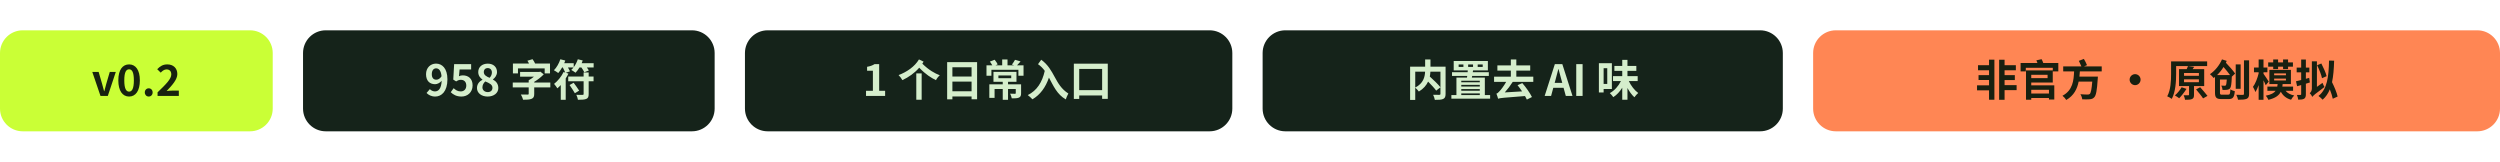
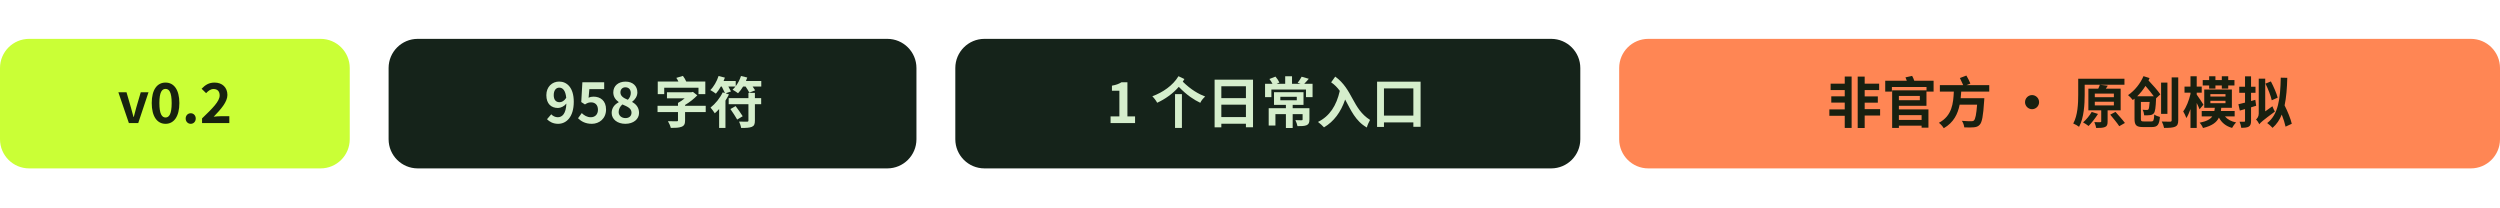
- <svg xmlns="http://www.w3.org/2000/svg" width="990" height="64" viewBox="0 0 990 64" role="img" aria-labelledby="title">
+ <svg xmlns="http://www.w3.org/2000/svg" width="772" height="64" viewBox="0 0 772 64" role="img" aria-labelledby="title">
  <g font-family="Microsoft YaHei, Noto Sans CJK SC, Arial, sans-serif" font-size="17" font-weight="600">
    <rect x="0" y="12" width="108" height="40" rx="9" fill="#caff36" />
    <text x="54" y="38" text-anchor="middle" fill="#17220f">v0.2</text>
    <rect x="120" y="12" width="163" height="40" rx="9" fill="#15231a" />
    <text x="202" y="38" text-anchor="middle" fill="#d5eecc">958 字符</text>
    <rect x="295" y="12" width="193" height="40" rx="9" fill="#15231a" />
    <text x="391" y="38" text-anchor="middle" fill="#d5eecc">1 个日常入口</text>
-     <rect x="500" y="12" width="206" height="40" rx="9" fill="#15231a" />
-     <text x="603" y="38" text-anchor="middle" fill="#d5eecc">内置去 AI 味</text>
-     <rect x="718" y="12" width="272" height="40" rx="9" fill="#ff8654" />
-     <text x="854" y="38" text-anchor="middle" fill="#182010">非官方 · 原创模拟</text>
+     <rect x="500" y="12" width="272" height="40" rx="9" fill="#ff8654" />
+     <text x="636" y="38" text-anchor="middle" fill="#182010">非官方 · 原创模拟</text>
  </g>
</svg>
